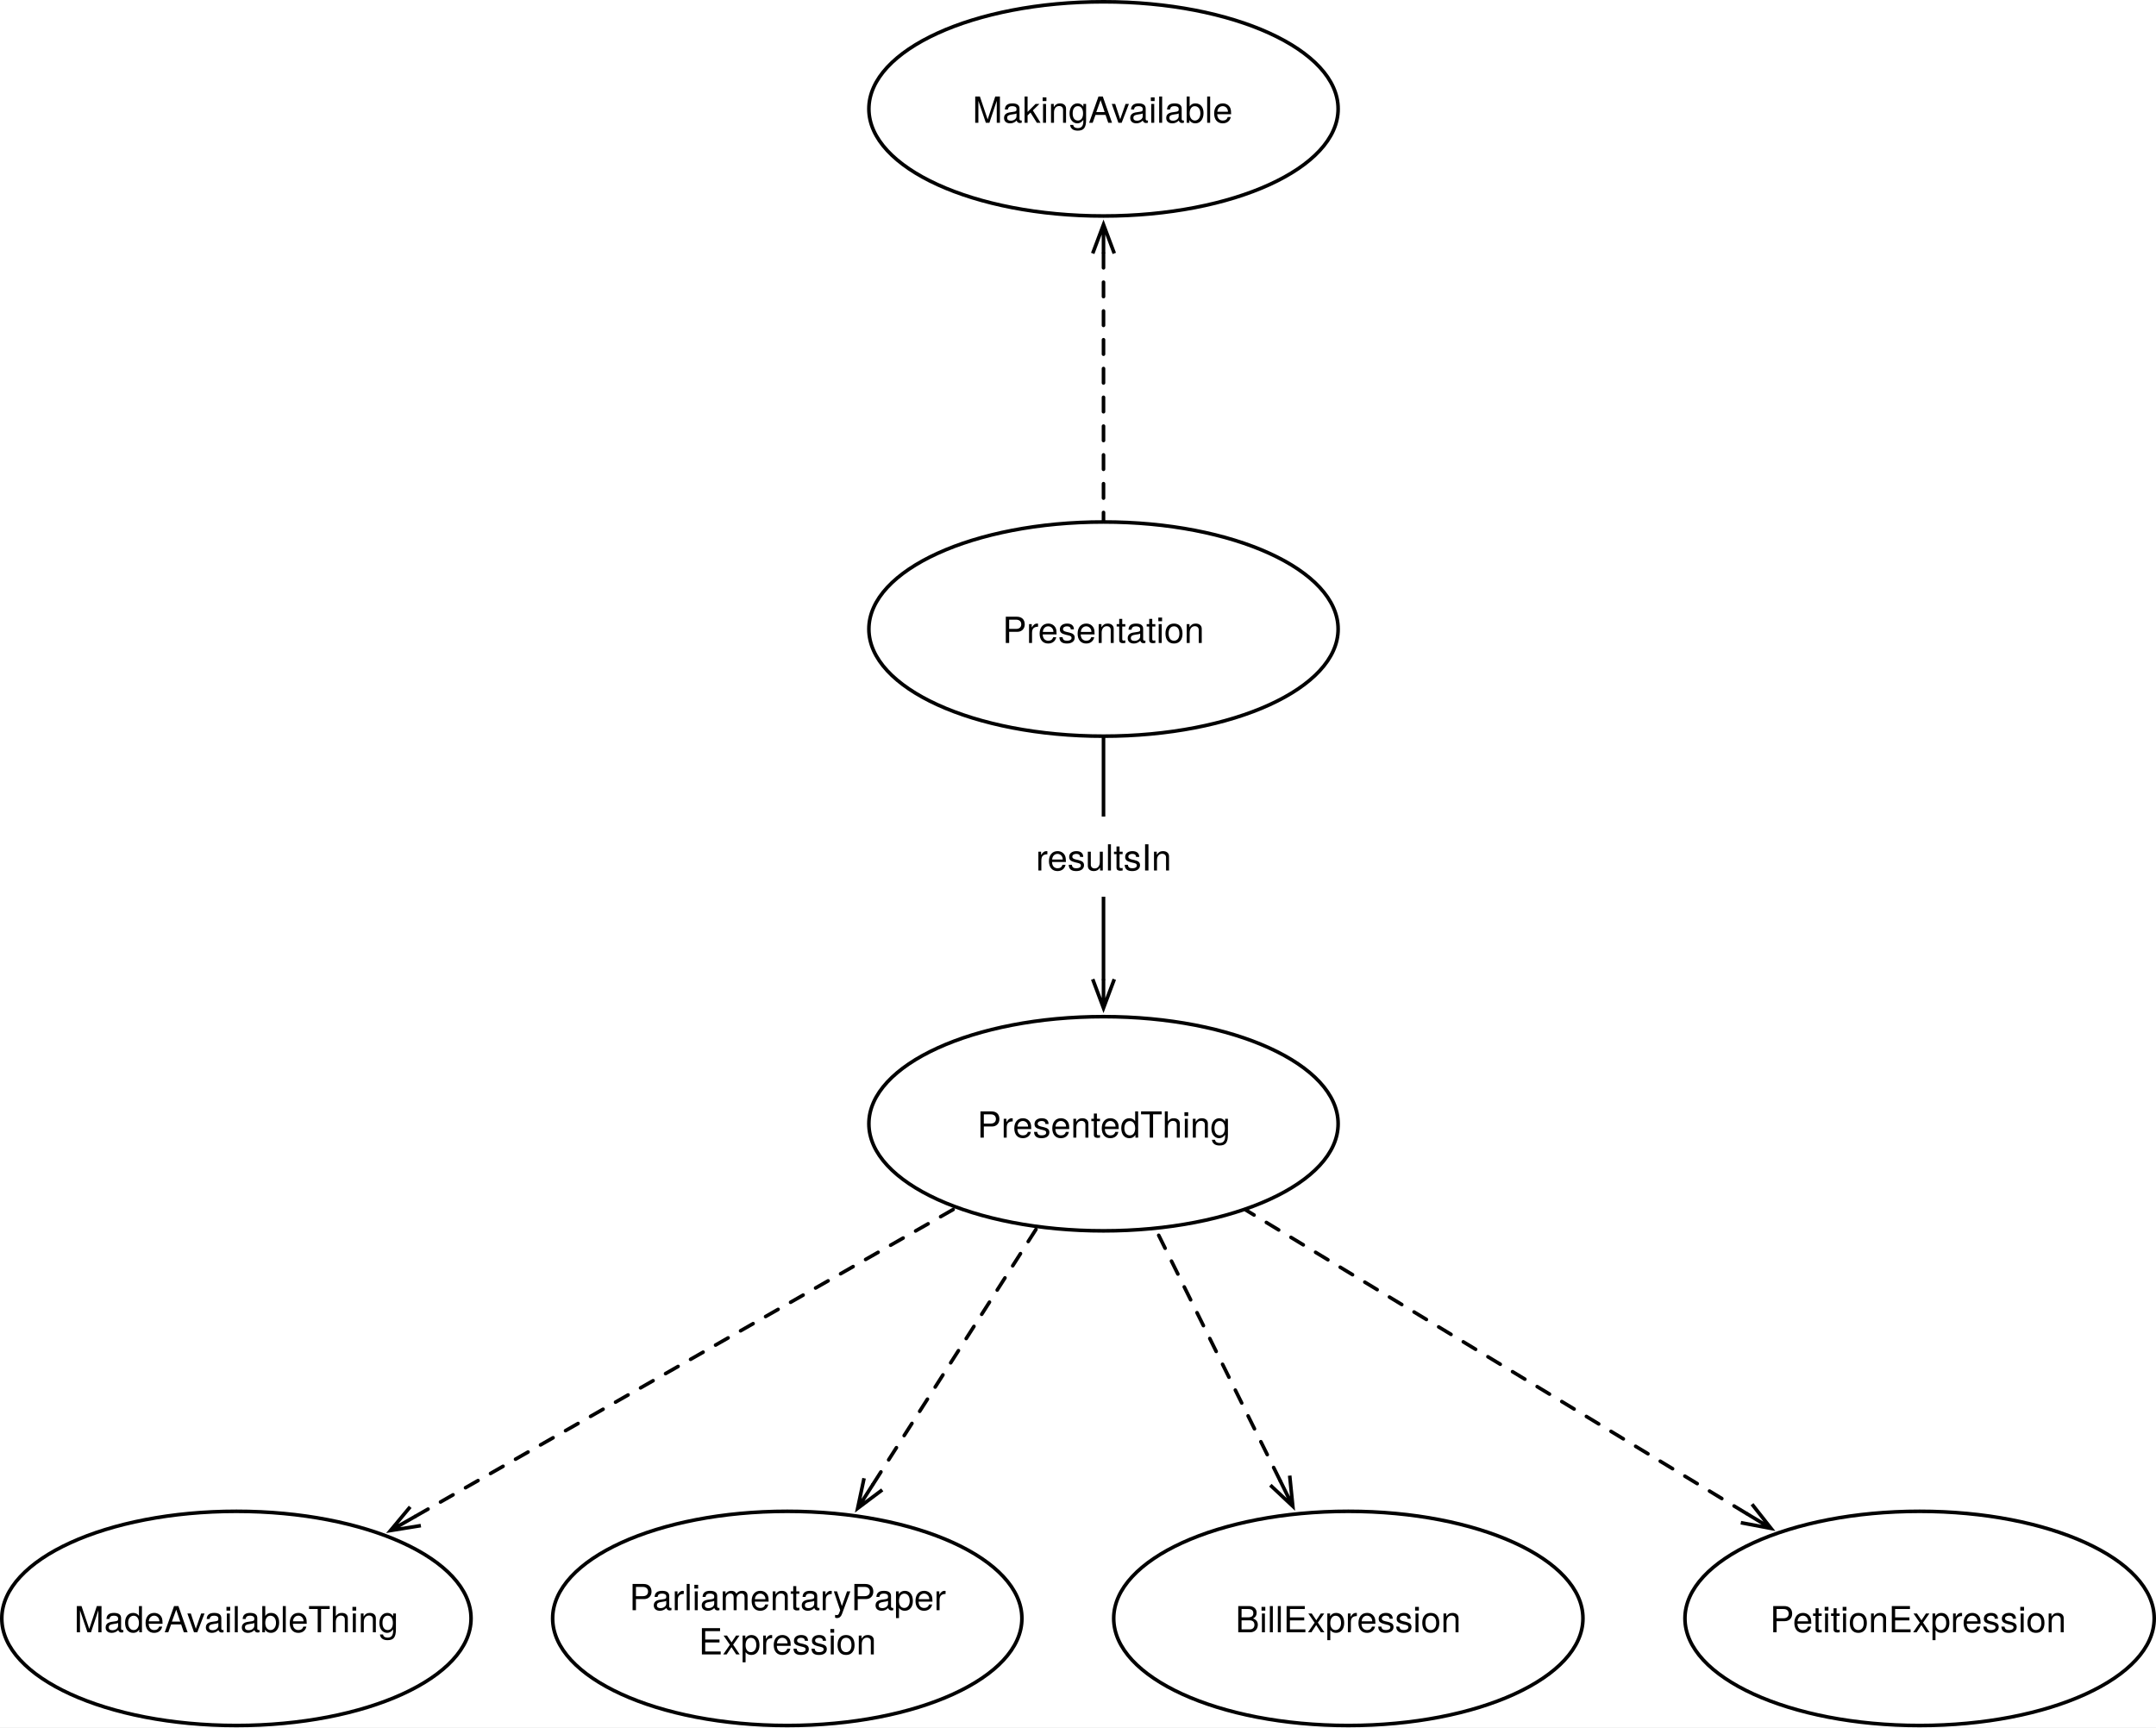
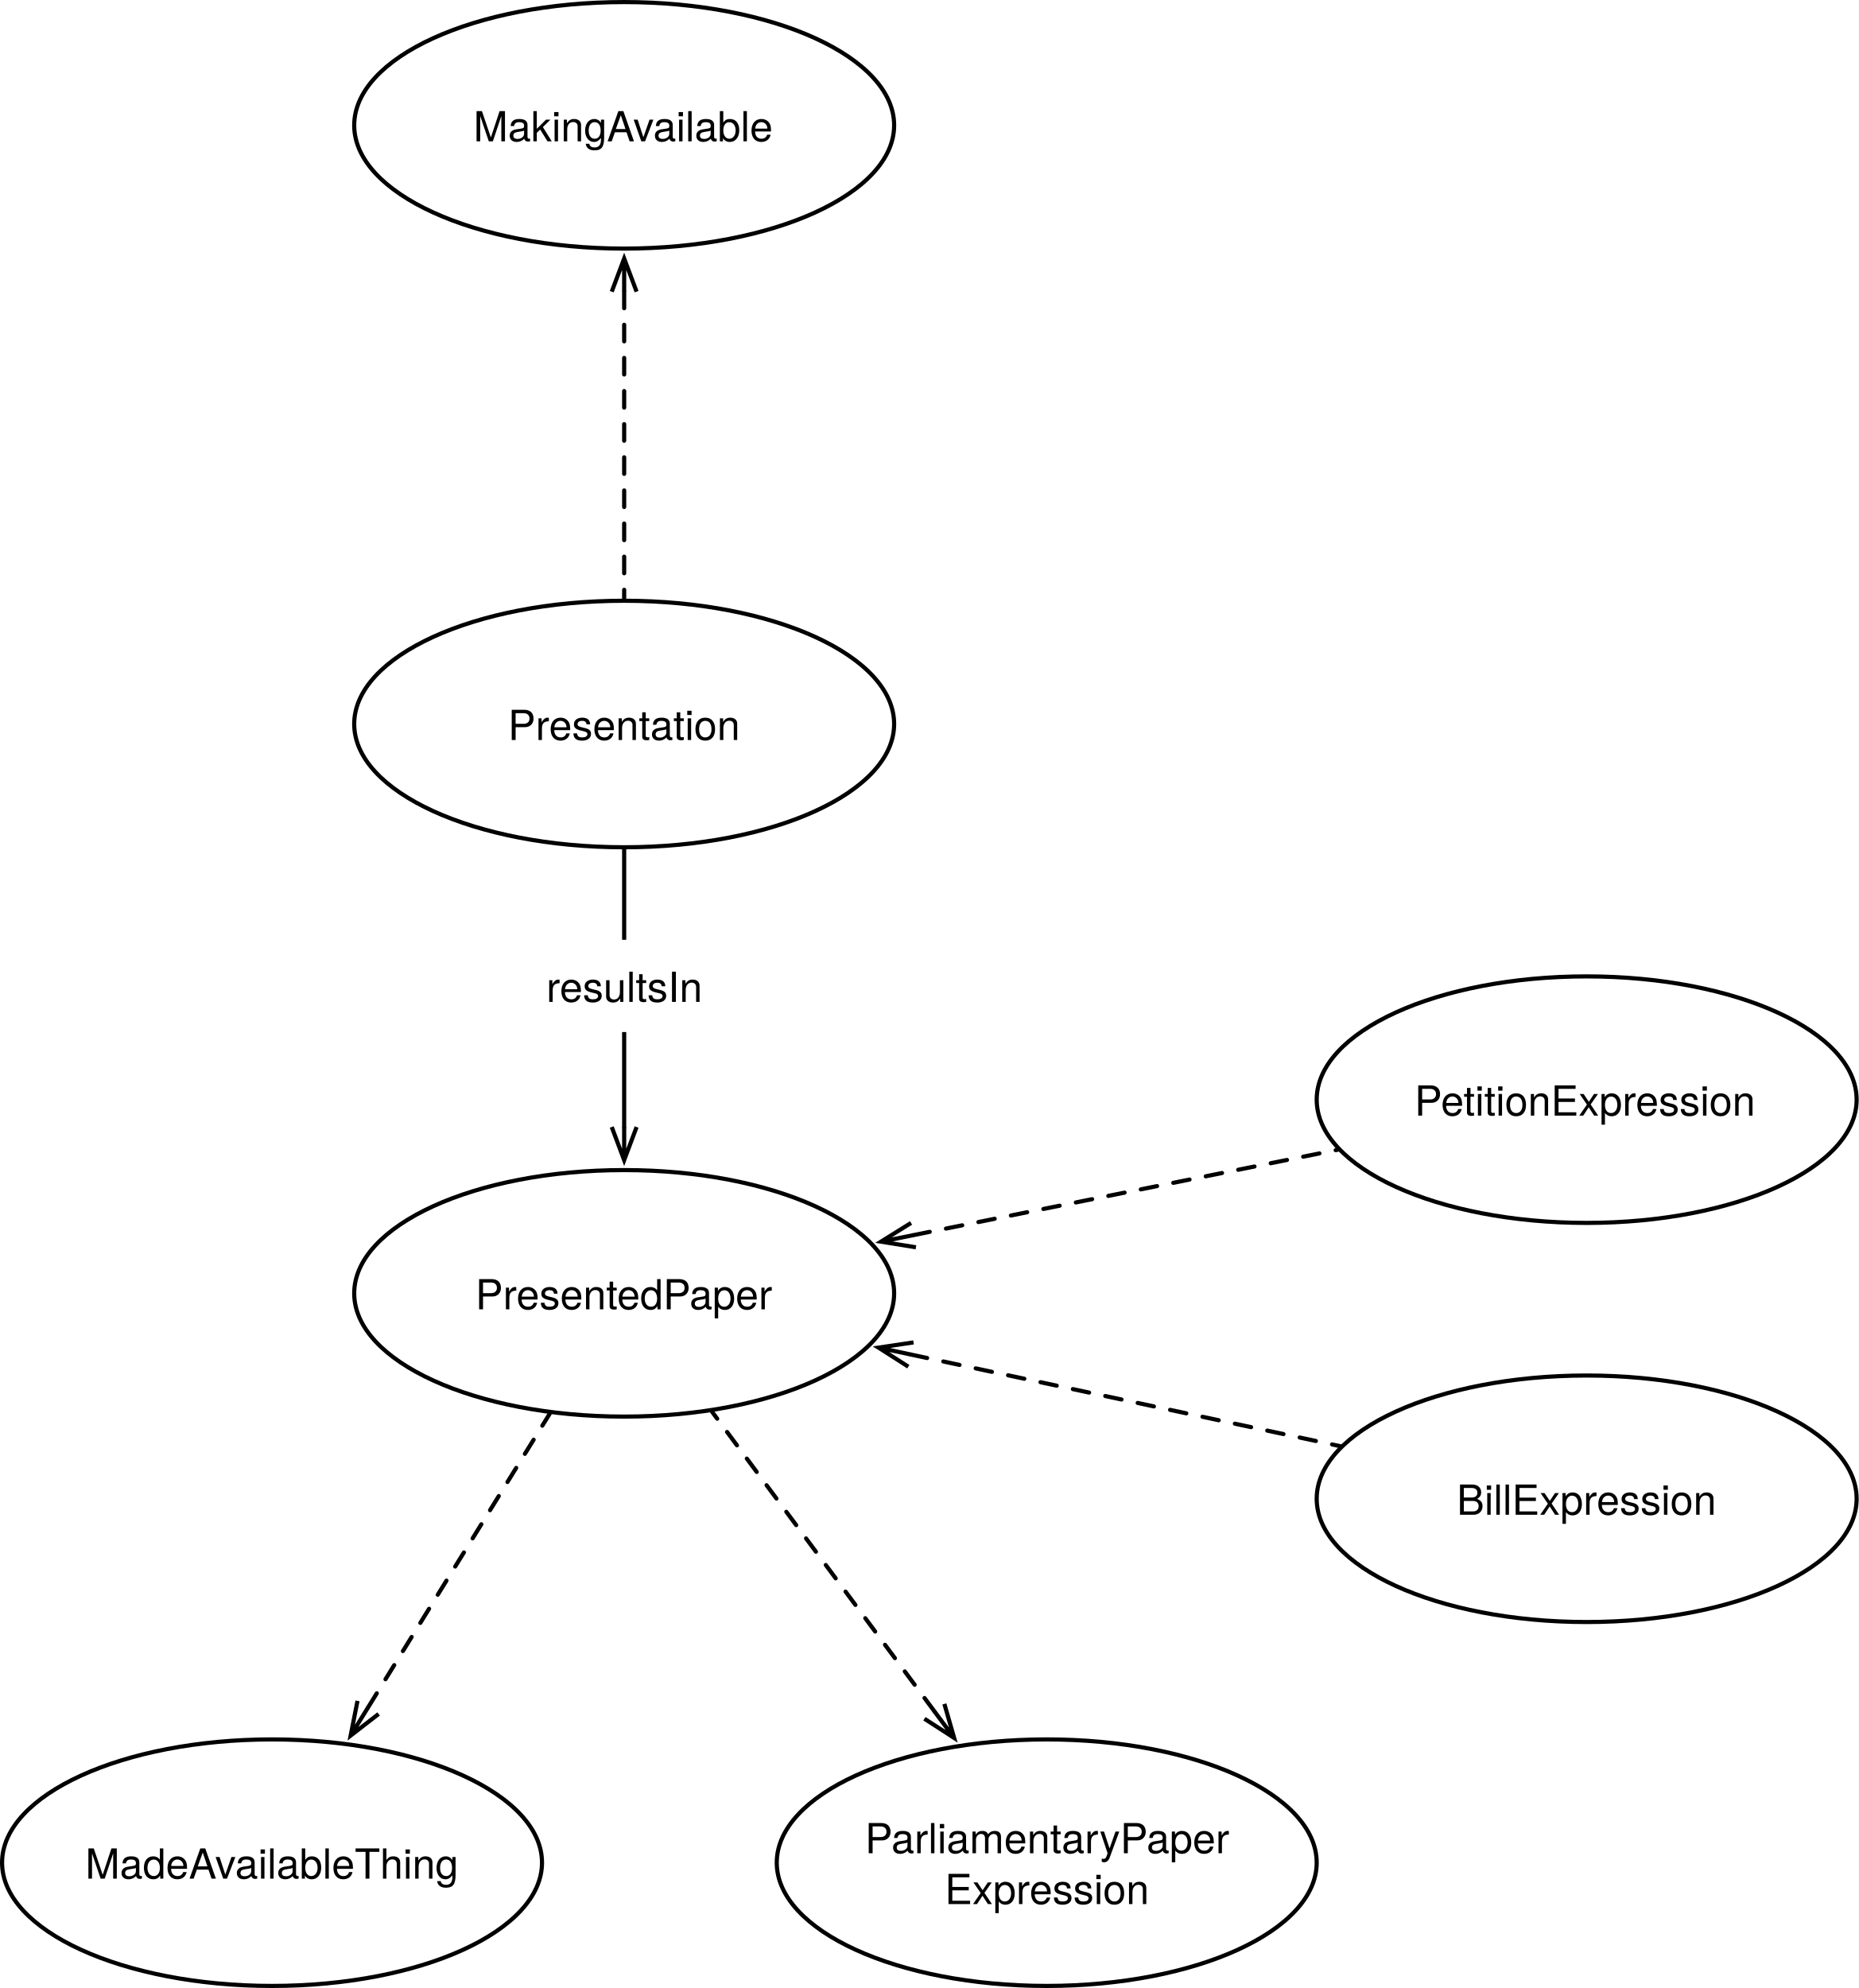
- <svg xmlns="http://www.w3.org/2000/svg" version="1.1" viewBox="532.413 192.256 599.11 480.055" width="599.11" height="480.055">
+ <svg xmlns="http://www.w3.org/2000/svg" version="1.1" viewBox="688.319 192.256 448.874 480.055" width="448.874" height="480.055">
  <defs>
    <marker orient="auto" overflow="visible" markerUnits="strokeWidth" id="StickArrow_Marker" stroke-linejoin="miter" stroke-miterlimit="10" viewBox="-1 -4 10 8" markerWidth="10" markerHeight="8" color="black">
      <g>
        <path d="M 8 0 L 0 0 M 0 -3 L 8 0 L 0 3" fill="none" stroke="currentColor" stroke-width="1" />
      </g>
    </marker>
    <marker orient="auto" overflow="visible" markerUnits="strokeWidth" id="StickArrow_Marker_2" stroke-linejoin="miter" stroke-miterlimit="10" viewBox="-9 -4 10 8" markerWidth="10" markerHeight="8" color="black">
      <g>
        <path d="M -8 0 L 0 0 M 0 3 L -8 0 L 0 -3" fill="none" stroke="currentColor" stroke-width="1" />
      </g>
    </marker>
  </defs>
  <g id="Canvas_1" stroke-dasharray="none" stroke="none" fill="none" fill-opacity="1" stroke-opacity="1">
-     <rect fill="white" x="532.413" y="192.256" width="599.11" height="480.055" />
+     <rect fill="white" x="688.319" y="192.256" width="448.874" height="480.055" />
    <g id="Canvas_1_Layer_1">
      <g id="Graphic_949">
        <ellipse cx="839.055" cy="504.567" rx="65.197" ry="29.764" fill="white" />
        <ellipse cx="839.055" cy="504.567" rx="65.197" ry="29.764" stroke="black" stroke-linecap="round" stroke-linejoin="round" stroke-width="1" />
        <text transform="translate(791.8976 498.4269)" fill="black">
-           <tspan font-family="Helvetica Neue" font-size="10" fill="black" x="12.057" y="10">PresentedThing</tspan>
+           <tspan font-family="Helvetica Neue" font-size="10" fill="black" x="11.227" y="10">PresentedPaper</tspan>
        </text>
      </g>
      <g id="Line_968">
        <line x1="839.055" y1="397.35" x2="839.055" y2="464.403" marker-end="url(#StickArrow_Marker)" stroke="black" stroke-linecap="round" stroke-linejoin="round" stroke-width="1" />
      </g>
      <g id="Graphic_969">
        <rect x="815.255" y="419.191" width="47.6" height="22.28" fill="white" />
        <text transform="translate(820.2551 424.1911)" fill="black">
          <tspan font-family="Helvetica Neue" font-size="10" fill="black" x="0" y="10">resultsIn</tspan>
        </text>
      </g>
      <g id="Graphic_971">
        <ellipse cx="839.055" cy="367.087" rx="65.197" ry="29.764" fill="white" />
        <ellipse cx="839.055" cy="367.087" rx="65.197" ry="29.764" stroke="black" stroke-linecap="round" stroke-linejoin="round" stroke-width="1" />
        <text transform="translate(791.8976 360.9466)" fill="black">
          <tspan font-family="Helvetica Neue" font-size="10" fill="black" x="19.097" y="10">Presentation</tspan>
        </text>
      </g>
      <g id="Graphic_1042">
-         <ellipse cx="751.181" cy="642.047" rx="65.197" ry="29.764" fill="white" />
-         <ellipse cx="751.181" cy="642.047" rx="65.197" ry="29.764" stroke="black" stroke-linecap="round" stroke-linejoin="round" stroke-width="1" />
-         <text transform="translate(704.0236 629.7672)" fill="black">
+         <ellipse cx="941.102" cy="642.047" rx="65.197" ry="29.764" fill="white" />
+         <ellipse cx="941.102" cy="642.047" rx="65.197" ry="29.764" stroke="black" stroke-linecap="round" stroke-linejoin="round" stroke-width="1" />
+         <text transform="translate(893.9449 629.7672)" fill="black">
          <tspan font-family="Helvetica Neue" font-size="10" fill="black" x="3.267" y="10">ParliamentaryPaper</tspan>
          <tspan font-family="Helvetica Neue" font-size="10" fill="black" x="22.527" y="22.28">Expression</tspan>
        </text>
      </g>
      <g id="Line_1043">
-         <line x1="775.048" y1="604.707" x2="820.52" y2="533.566" marker-start="url(#StickArrow_Marker_2)" stroke="black" stroke-linecap="round" stroke-linejoin="round" stroke-dasharray="4.0,4.0" stroke-width="1" />
+         <line x1="913.975" y1="605.501" x2="860.282" y2="533.164" marker-start="url(#StickArrow_Marker_2)" stroke="black" stroke-linecap="round" stroke-linejoin="round" stroke-dasharray="4.0,4.0" stroke-width="1" />
      </g>
      <g id="Graphic_1060">
        <ellipse cx="839.055" cy="222.52" rx="65.197" ry="29.764" fill="white" />
        <ellipse cx="839.055" cy="222.52" rx="65.197" ry="29.764" stroke="black" stroke-linecap="round" stroke-linejoin="round" stroke-width="1" />
        <text transform="translate(791.8976 216.3797)" fill="black">
          <tspan font-family="Helvetica Neue" font-size="10" fill="black" x="10.762" y="10">MakingAvailable</tspan>
        </text>
      </g>
      <g id="Line_1061">
        <line x1="839.055" y1="262.683" x2="839.055" y2="336.823" marker-start="url(#StickArrow_Marker_2)" stroke="black" stroke-linecap="round" stroke-linejoin="round" stroke-dasharray="4.0,4.0" stroke-width="1" />
      </g>
      <g id="Graphic_1062">
-         <ellipse cx="598.11" cy="642.047" rx="65.197" ry="29.764" fill="white" />
-         <ellipse cx="598.11" cy="642.047" rx="65.197" ry="29.764" stroke="black" stroke-linecap="round" stroke-linejoin="round" stroke-width="1" />
-         <text transform="translate(550.9528 635.9072)" fill="black">
+         <ellipse cx="754.016" cy="642.047" rx="65.197" ry="29.764" fill="white" />
+         <ellipse cx="754.016" cy="642.047" rx="65.197" ry="29.764" stroke="black" stroke-linecap="round" stroke-linejoin="round" stroke-width="1" />
+         <text transform="translate(706.8583 635.9072)" fill="black">
          <tspan font-family="Helvetica Neue" font-size="10" fill="black" x="2.057" y="10">MadeAvailableThing</tspan>
        </text>
      </g>
      <g id="Line_1063">
-         <line x1="647.878" y1="613.65" x2="797.886" y2="528.057" marker-start="url(#StickArrow_Marker_2)" stroke="black" stroke-linecap="round" stroke-linejoin="round" stroke-dasharray="4.0,4.0" stroke-width="1" />
+         <line x1="777.208" y1="604.554" x2="821.071" y2="533.641" marker-start="url(#StickArrow_Marker_2)" stroke="black" stroke-linecap="round" stroke-linejoin="round" stroke-dasharray="4.0,4.0" stroke-width="1" />
      </g>
      <g id="Graphic_1064">
-         <ellipse cx="907.087" cy="642.047" rx="65.197" ry="29.764" fill="white" />
-         <ellipse cx="907.087" cy="642.047" rx="65.197" ry="29.764" stroke="black" stroke-linecap="round" stroke-linejoin="round" stroke-width="1" />
-         <text transform="translate(859.9291 635.9072)" fill="black">
+         <ellipse cx="1071.496" cy="554.173" rx="65.197" ry="29.764" fill="white" />
+         <ellipse cx="1071.496" cy="554.173" rx="65.197" ry="29.764" stroke="black" stroke-linecap="round" stroke-linejoin="round" stroke-width="1" />
+         <text transform="translate(1024.339 548.0332)" fill="black">
          <tspan font-family="Helvetica Neue" font-size="10" fill="black" x="15.772" y="10">BillExpression</tspan>
        </text>
      </g>
      <g id="Graphic_1065">
-         <ellipse cx="1065.827" cy="642.047" rx="65.197" ry="29.764" fill="white" />
-         <ellipse cx="1065.827" cy="642.047" rx="65.197" ry="29.764" stroke="black" stroke-linecap="round" stroke-linejoin="round" stroke-width="1" />
-         <text transform="translate(1018.669 635.9072)" fill="black">
+         <ellipse cx="1071.496" cy="457.795" rx="65.197" ry="29.764" fill="white" />
+         <ellipse cx="1071.496" cy="457.795" rx="65.197" ry="29.764" stroke="black" stroke-linecap="round" stroke-linejoin="round" stroke-width="1" />
+         <text transform="translate(1024.339 451.6553)" fill="black">
          <tspan font-family="Helvetica Neue" font-size="10" fill="black" x="5.582" y="10">PetitionExpression</tspan>
        </text>
      </g>
      <g id="Line_1066">
-         <line x1="888.106" y1="603.69" x2="853.645" y2="534.051" marker-start="url(#StickArrow_Marker_2)" stroke="black" stroke-linecap="round" stroke-linejoin="round" stroke-dasharray="4.0,4.0" stroke-width="1" />
+         <line x1="908.304" y1="519.346" x2="1011.929" y2="541.461" marker-start="url(#StickArrow_Marker_2)" stroke="black" stroke-linecap="round" stroke-linejoin="round" stroke-dasharray="4.0,4.0" stroke-width="1" />
      </g>
      <g id="Line_1067">
-         <line x1="1017.71" y1="612.876" x2="878.706" y2="528.606" marker-start="url(#StickArrow_Marker_2)" stroke="black" stroke-linecap="round" stroke-linejoin="round" stroke-dasharray="4.0,4.0" stroke-width="1" />
+         <line x1="908.926" y1="490.508" x2="1011.331" y2="469.902" marker-start="url(#StickArrow_Marker_2)" stroke="black" stroke-linecap="round" stroke-linejoin="round" stroke-dasharray="4.0,4.0" stroke-width="1" />
      </g>
    </g>
  </g>
</svg>
